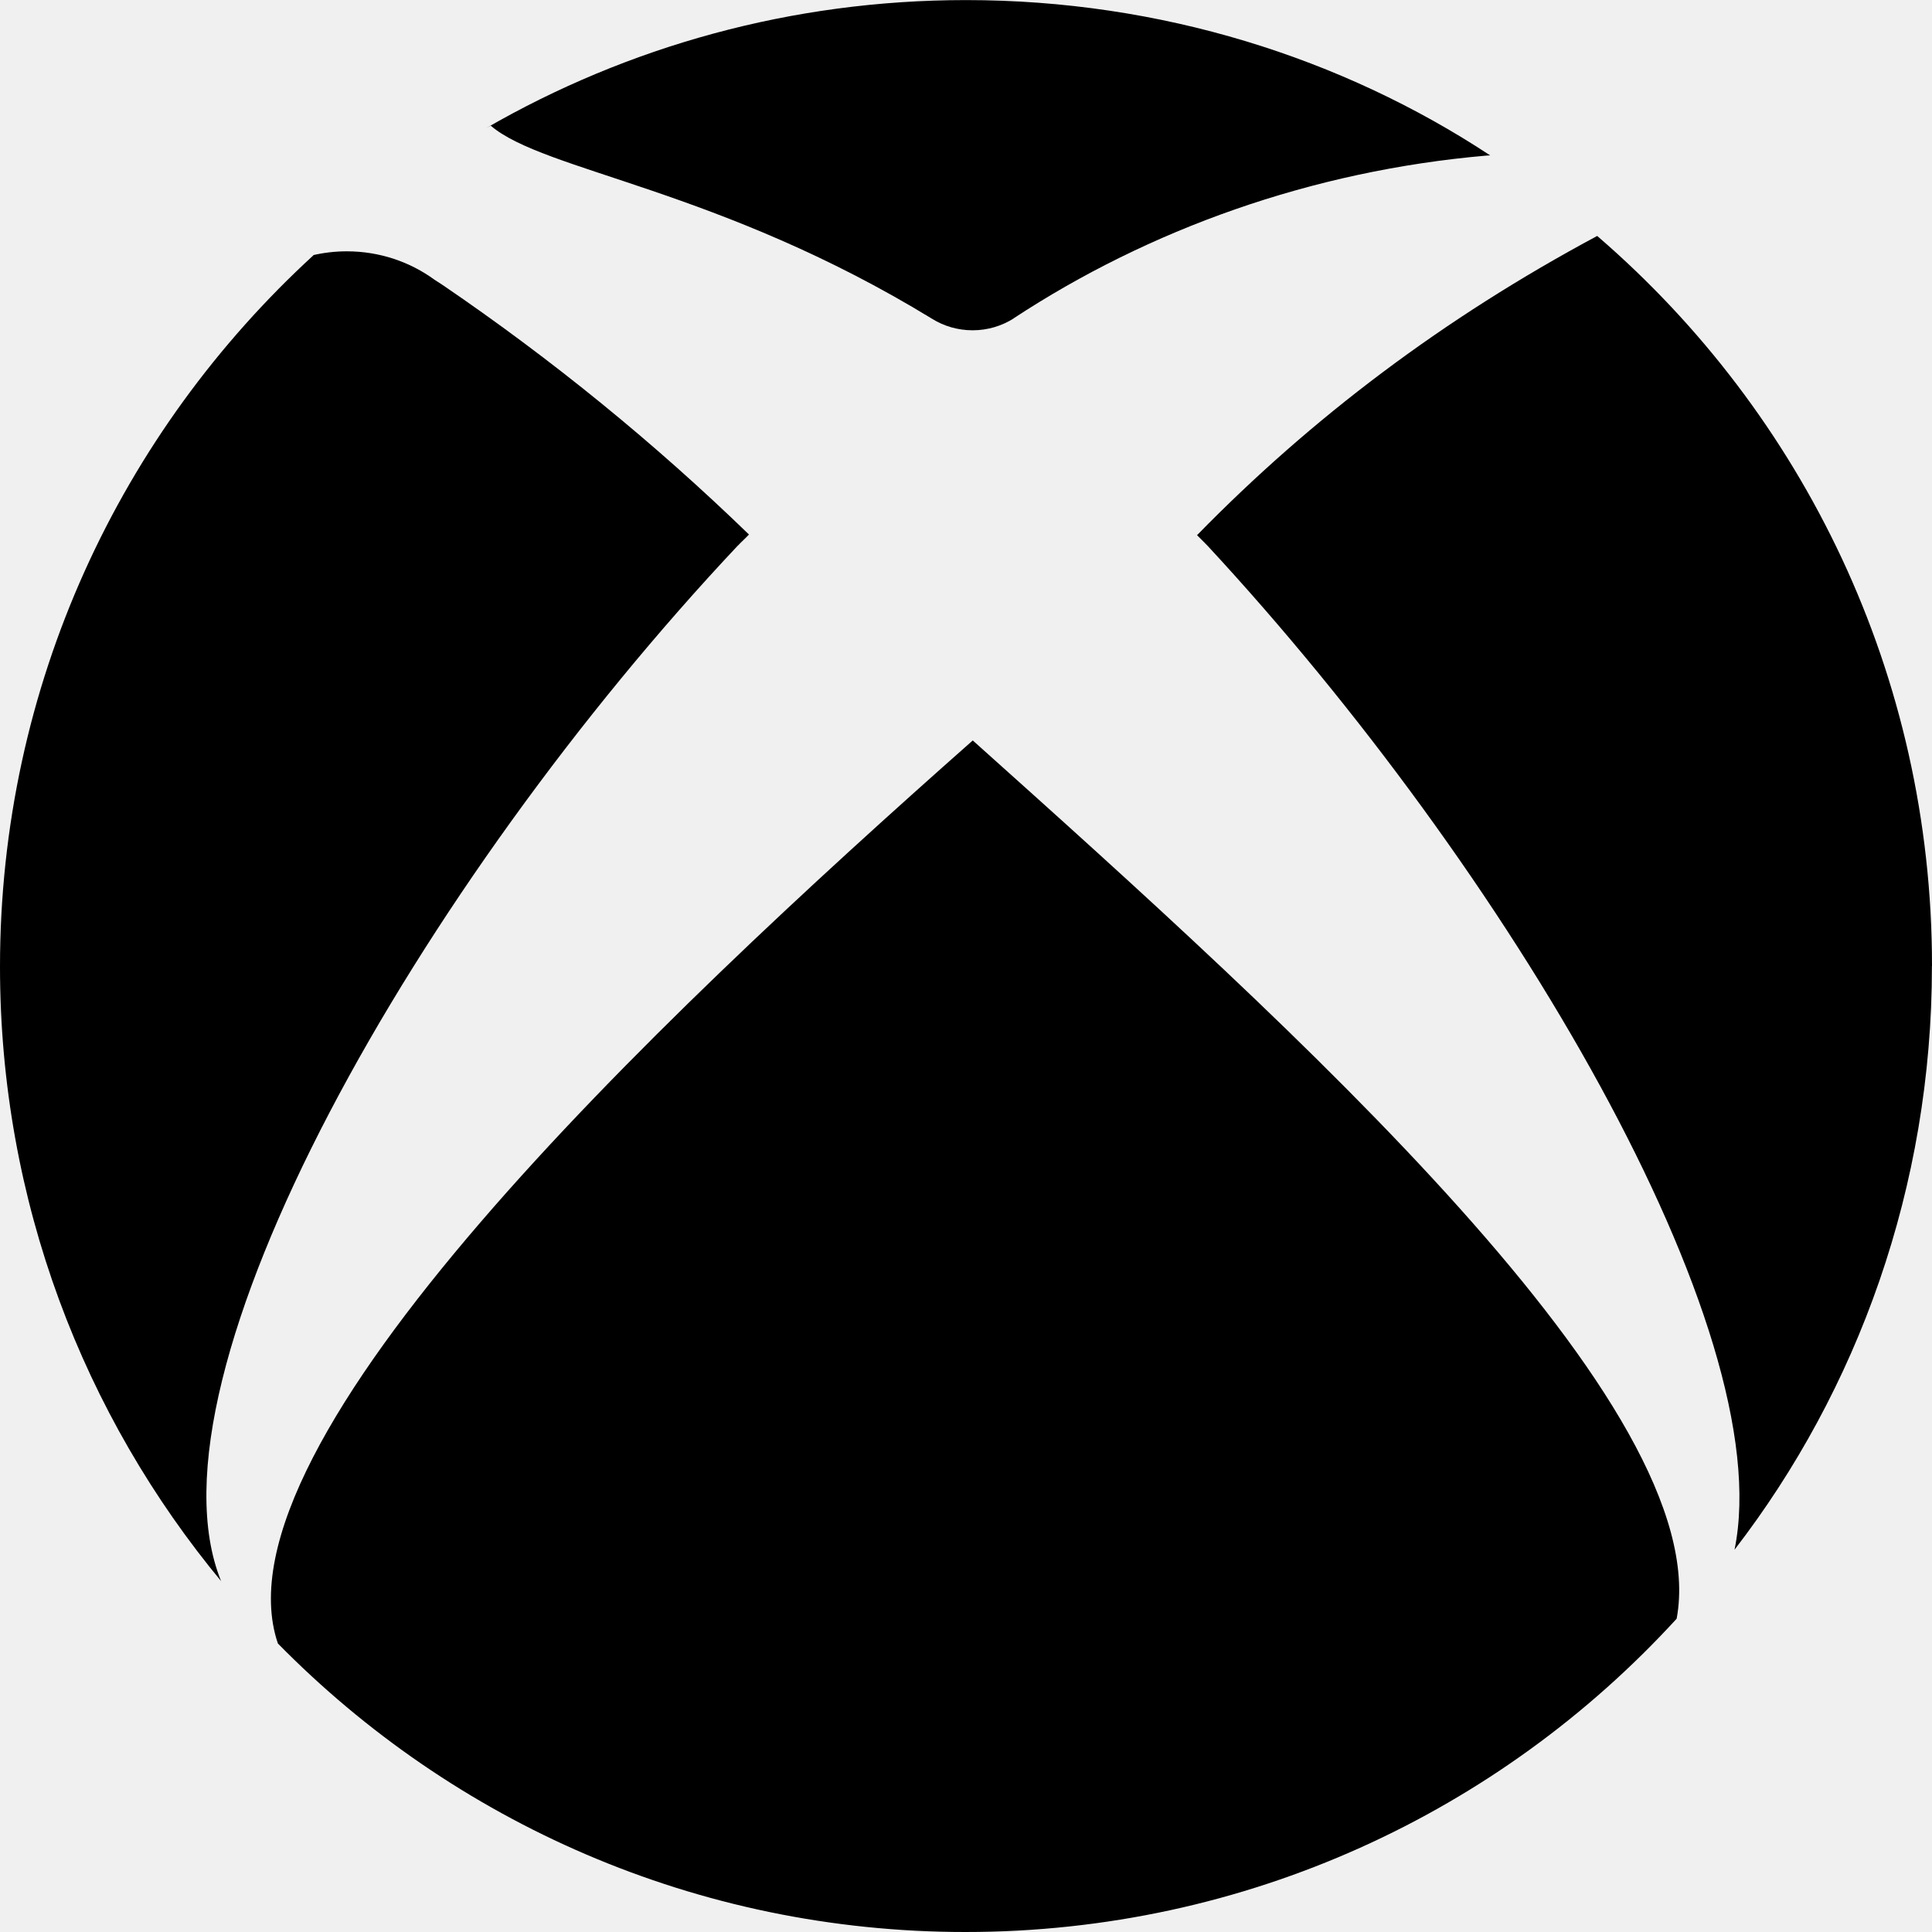
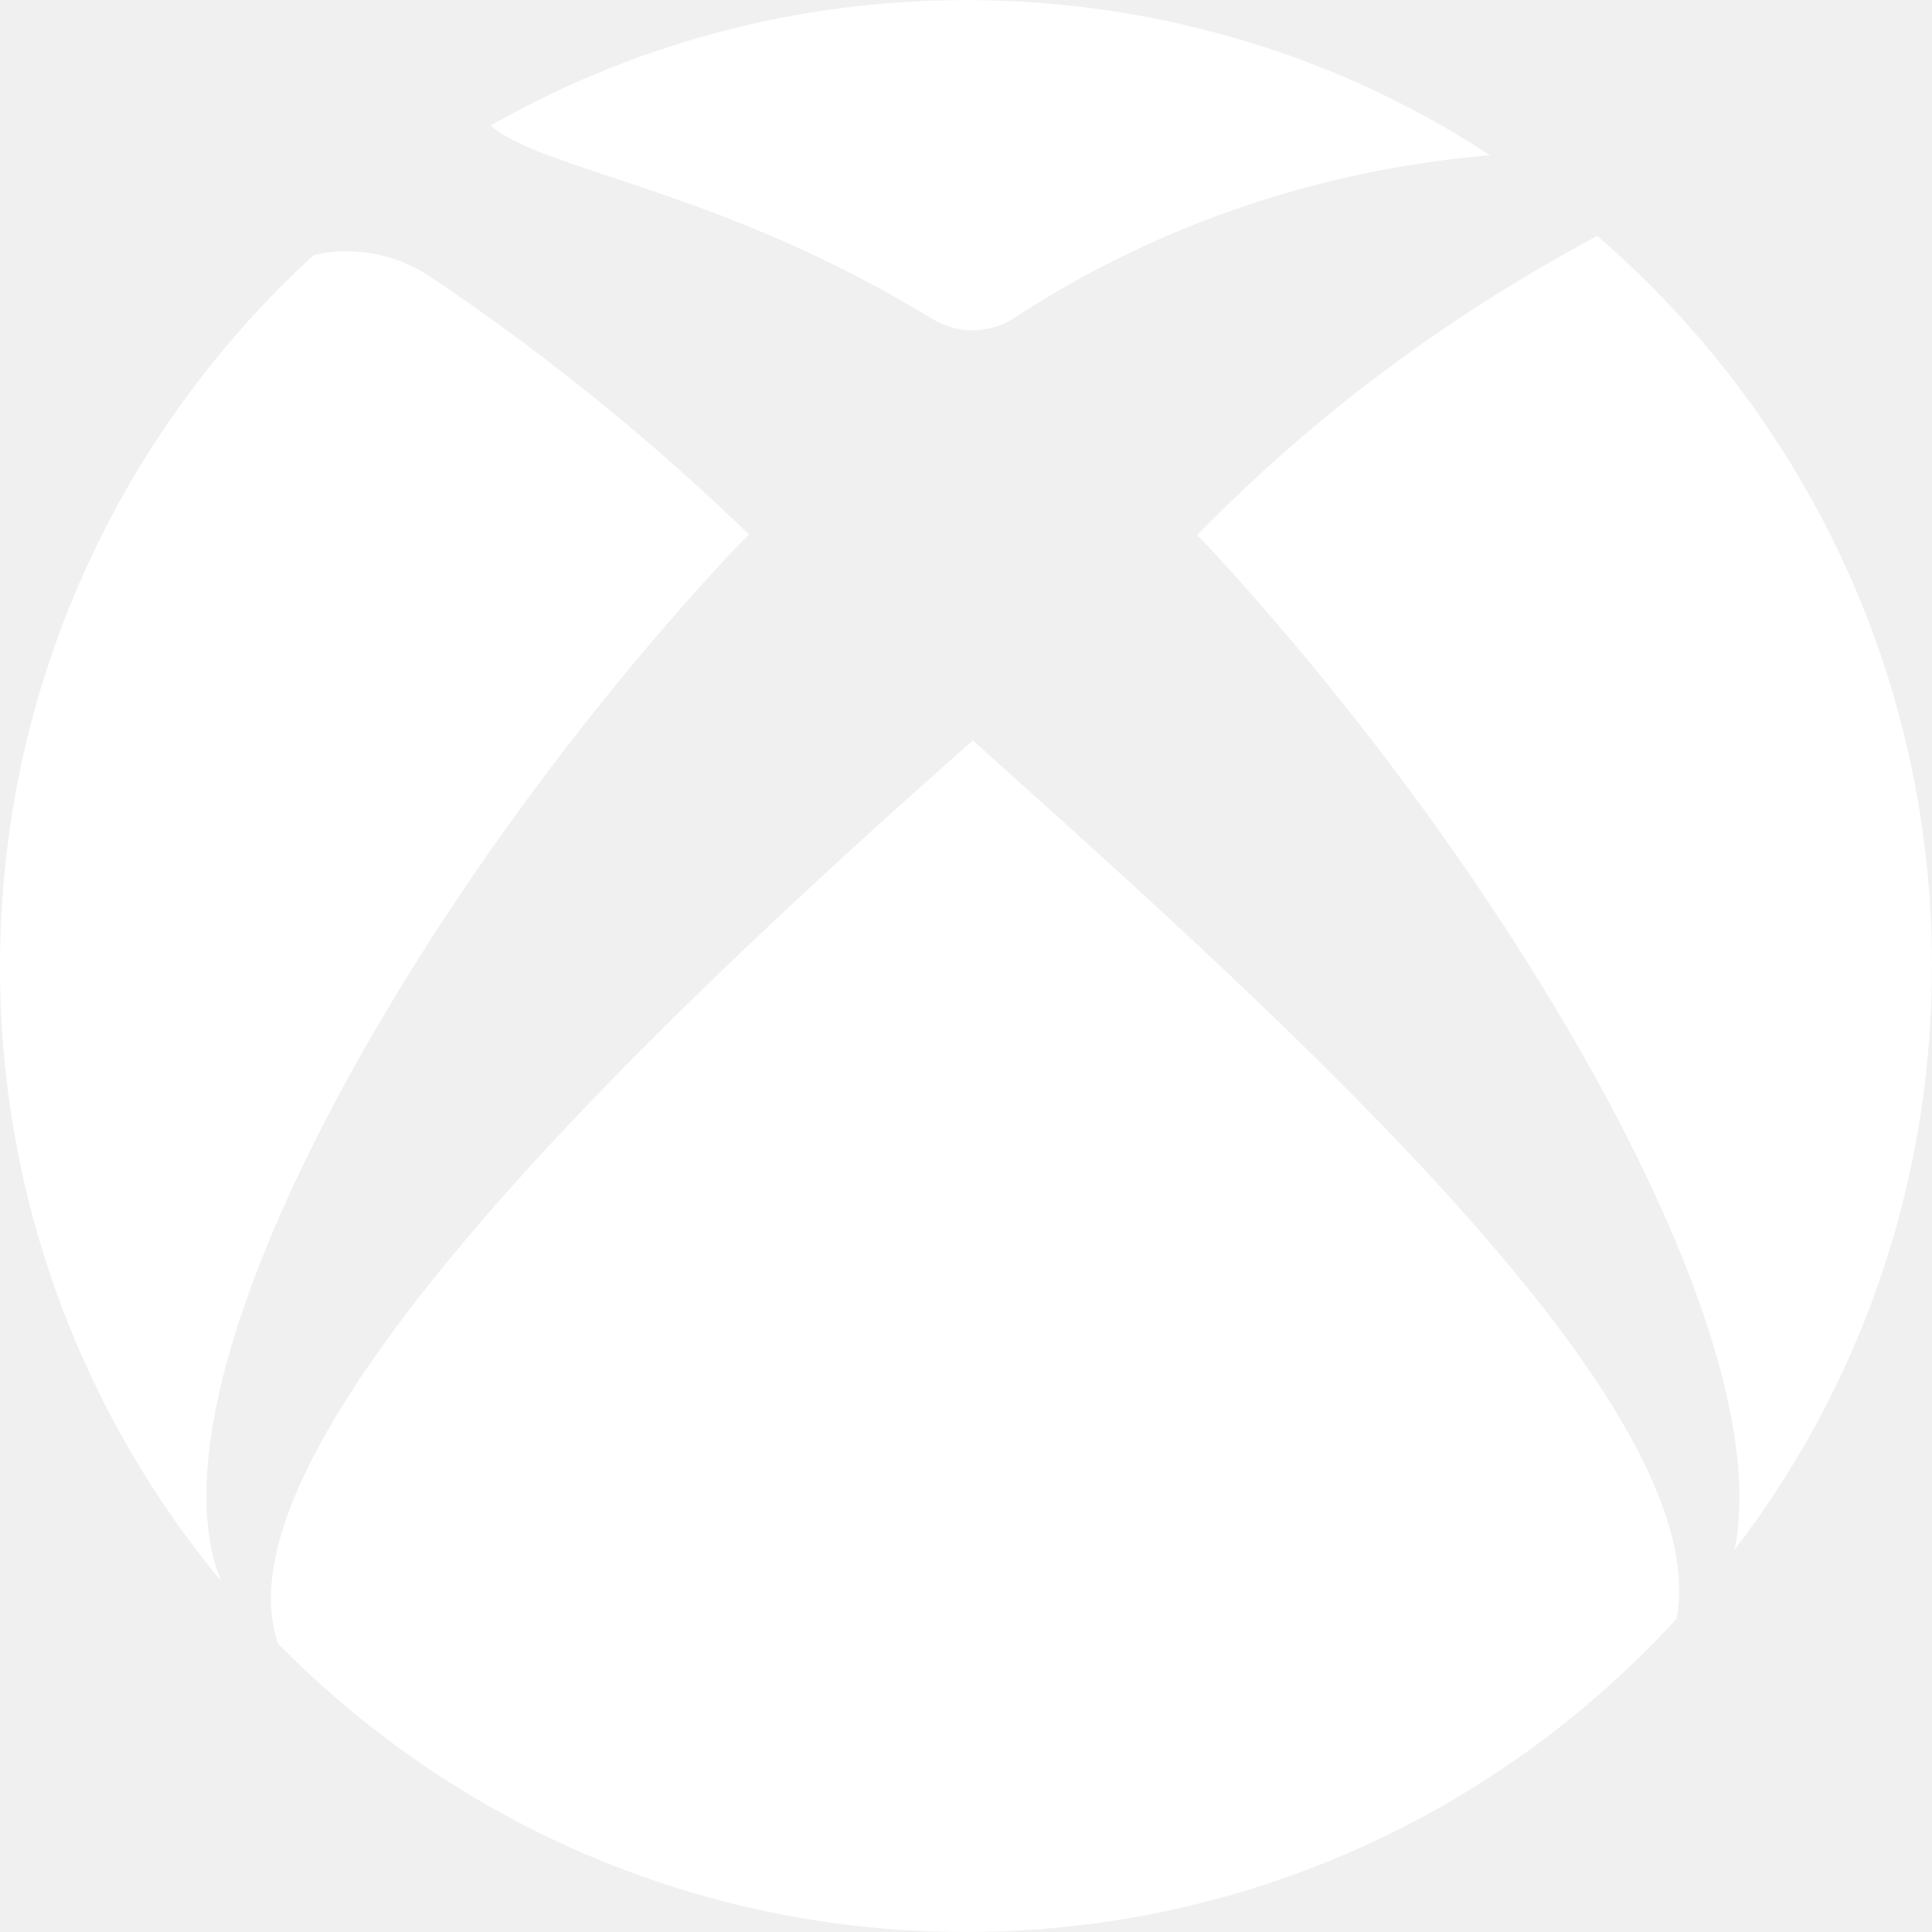
- <svg xmlns="http://www.w3.org/2000/svg" fill="#000000" width="800px" height="800px" viewBox="0 0 24 24">
+ <svg xmlns="http://www.w3.org/2000/svg" fill="white" width="800px" height="800px" viewBox="0 0 24 24">
  <path d="m24 12c0-.001 0-.001 0-.002 0-3.618-1.606-6.861-4.144-9.054l-.015-.013c-1.91 1.023-3.548 2.261-4.967 3.713l-.004.004c.044.046.087.085.131.132 3.719 4.012 7.106 9.73 6.546 12.471 1.53-1.985 2.452-4.508 2.452-7.246 0-.002 0-.004 0-.006z" />
  <path d="m12.591 3.955c1.68-1.104 3.699-1.833 5.872-2.022l.048-.003c-1.837-1.21-4.09-1.929-6.511-1.929-2.171 0-4.207.579-5.962 1.591l.058-.031c.658.567 2.837.781 5.484 2.4.143.089.316.142.502.142.189 0 .365-.055.513-.149l-.004.002z" />
  <path d="m9.166 6.778c.046-.049.093-.09.138-.138-1.17-1.134-2.446-2.174-3.806-3.1l-.099-.064c-.302-.221-.681-.354-1.091-.354-.146 0-.288.017-.425.049l.013-.002c-2.398 2.198-3.896 5.344-3.896 8.84 0 2.909 1.037 5.576 2.762 7.651l-.016-.02c-1.031-2.547 2.477-8.672 6.419-12.862z" />
  <path d="m12.084 9.198c-3.962 3.503-9.477 8.73-8.632 11.218 2.174 2.213 5.198 3.584 8.542 3.584 3.493 0 6.637-1.496 8.826-3.883l.008-.009c.486-2.618-4.755-7.337-8.744-10.91z" />
</svg>
